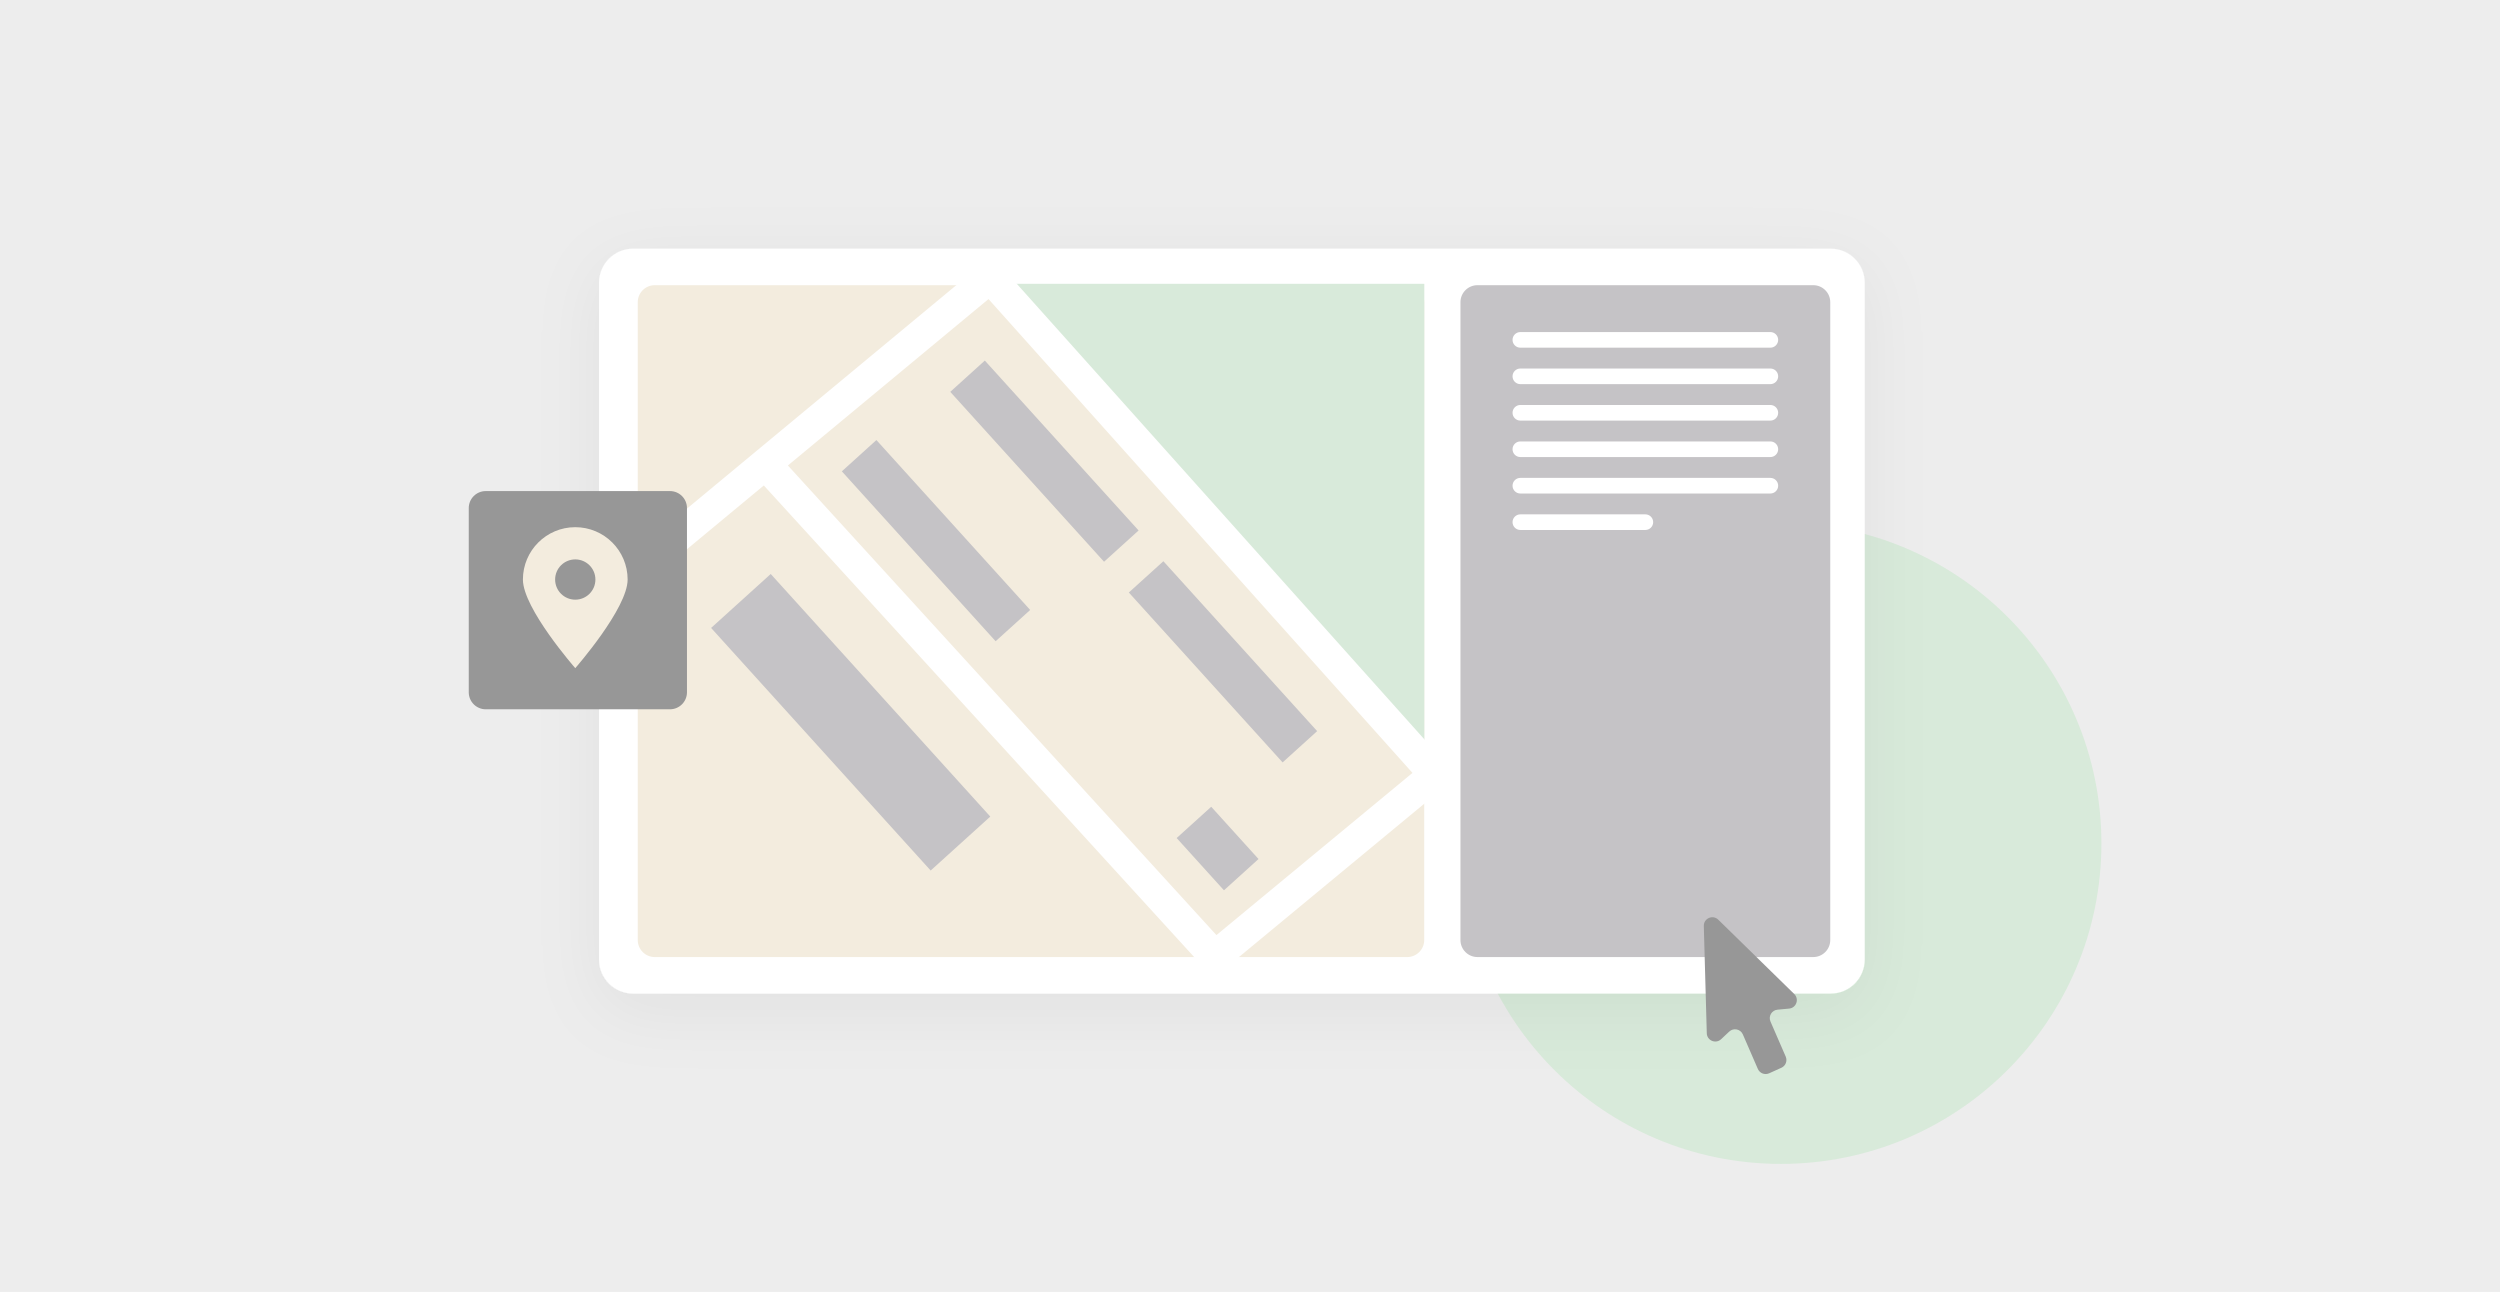
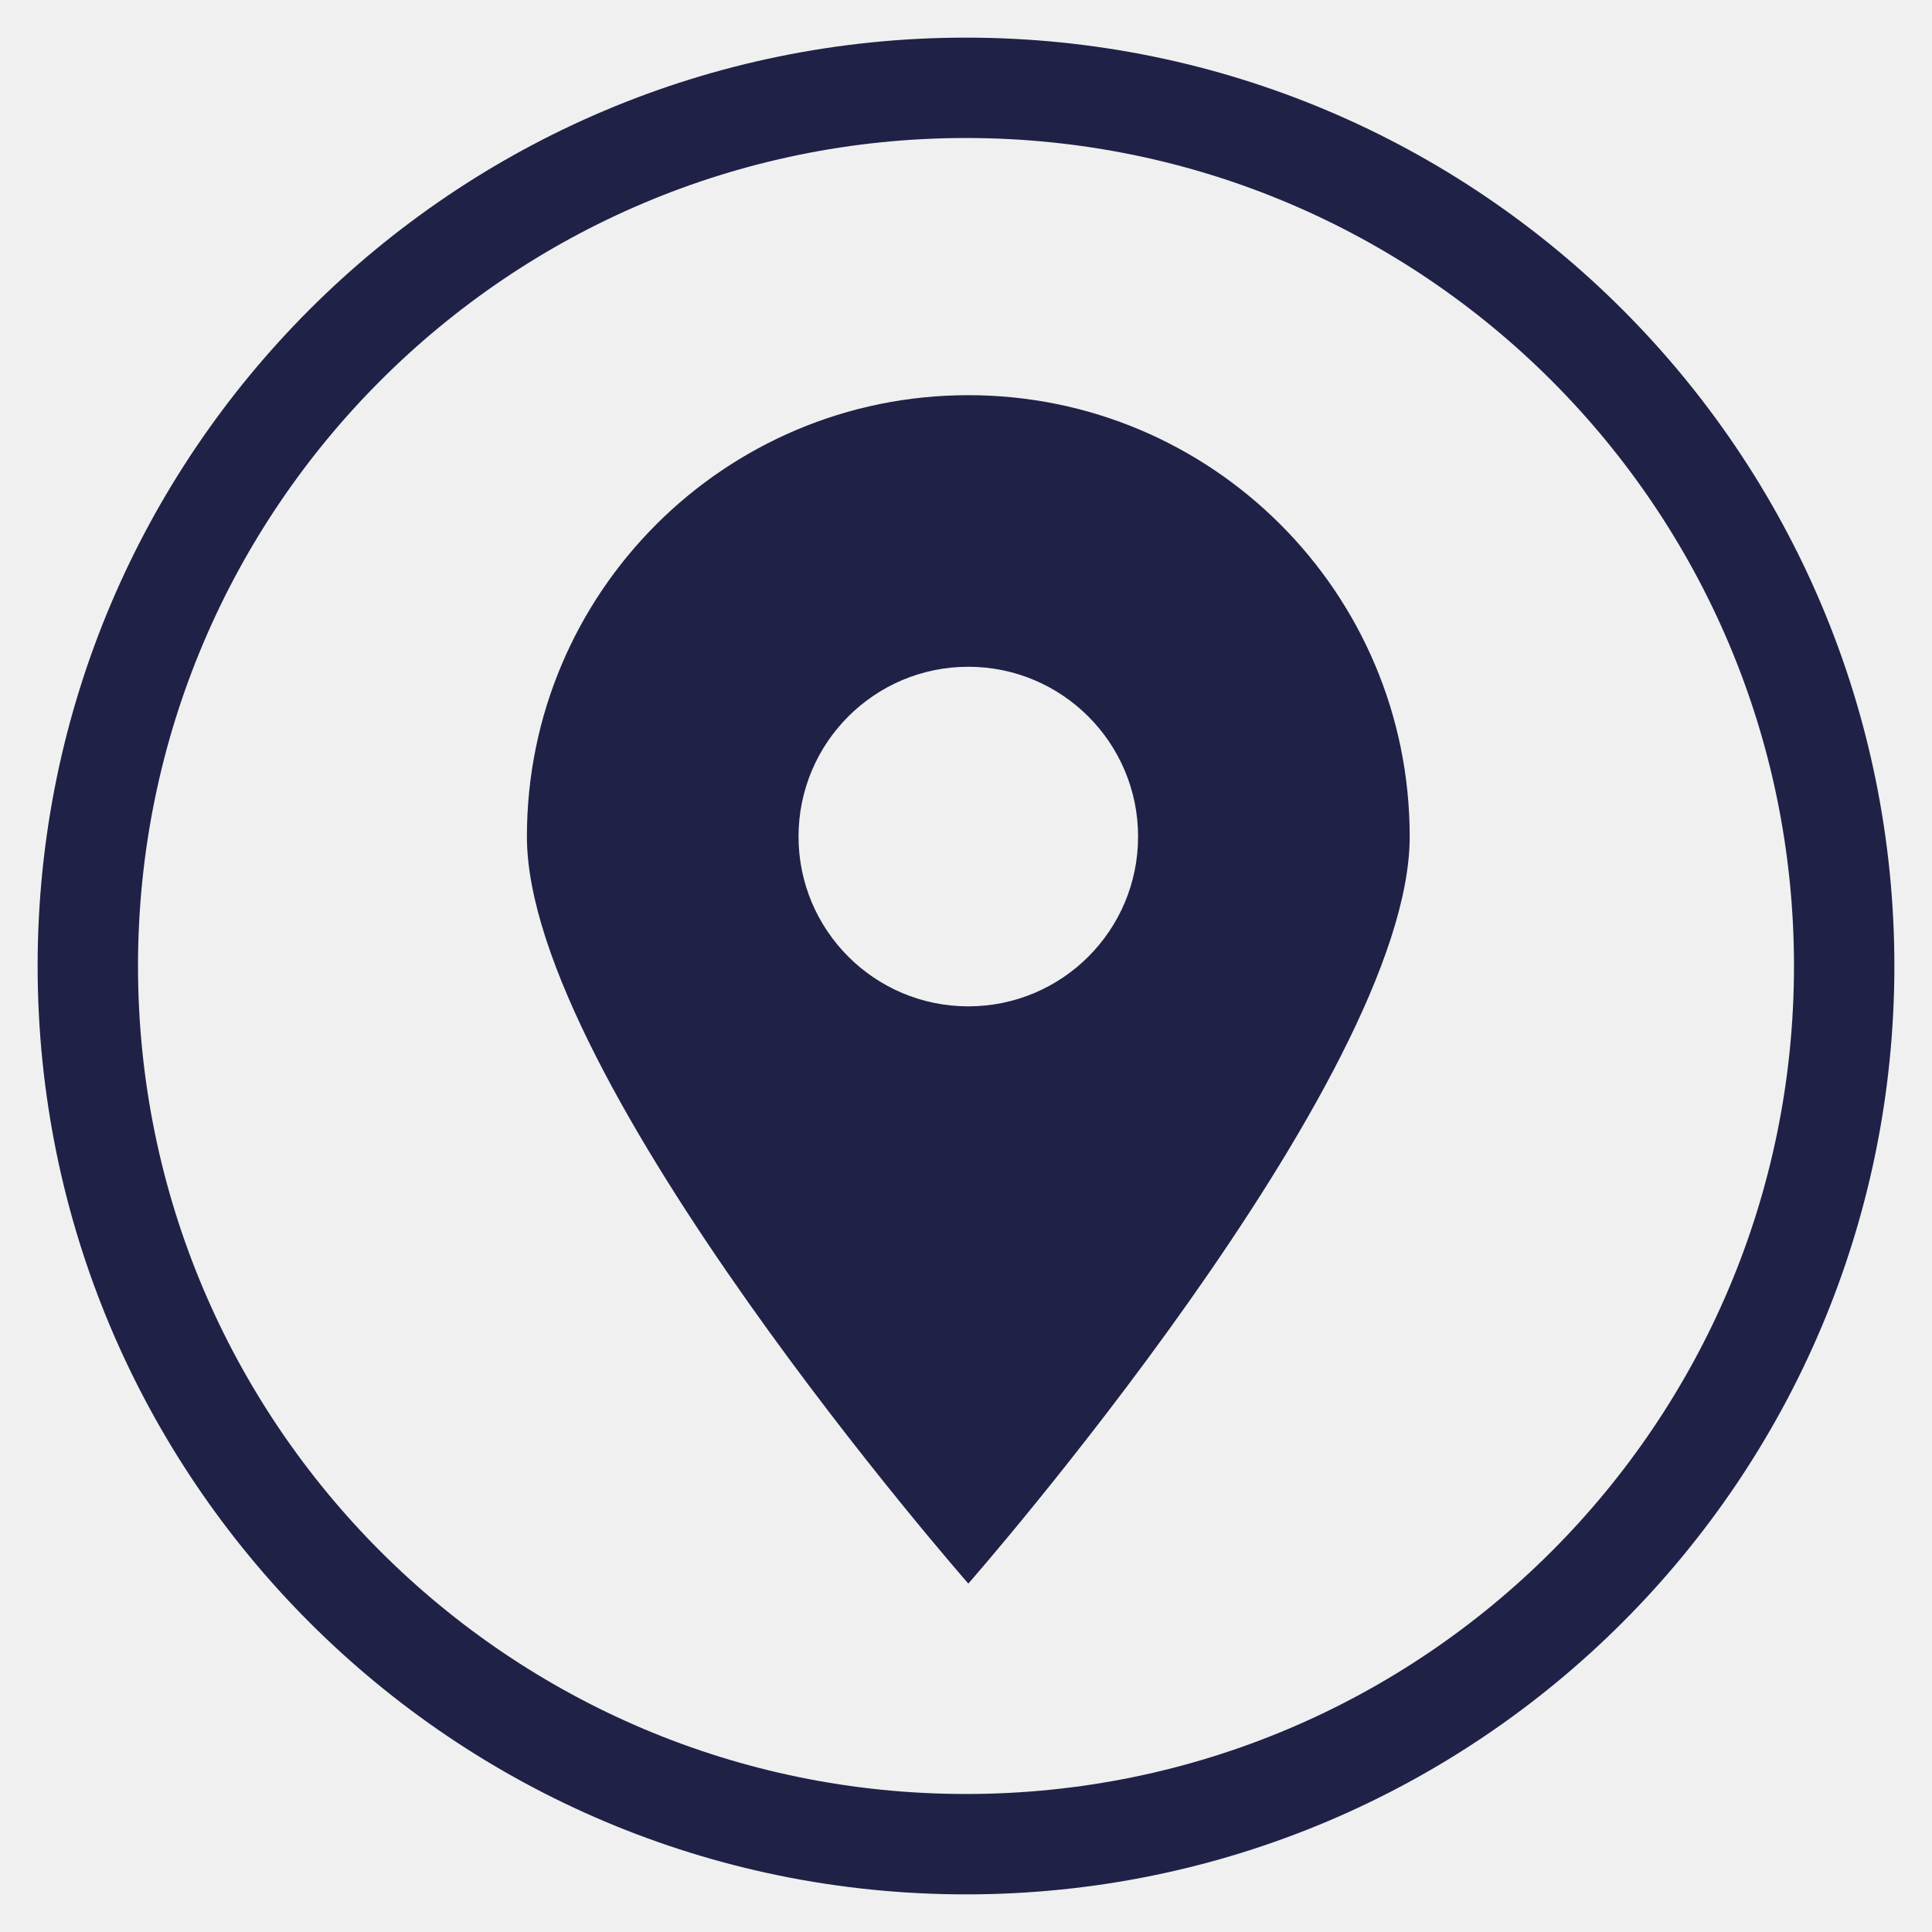
- <svg xmlns="http://www.w3.org/2000/svg" width="480" height="248" viewBox="0 0 480 248" fill="none">
-   <rect width="480" height="248" fill="#EDEDED" />
-   <circle cx="341.939" cy="161.939" r="61.531" fill="#D8EADA" />
-   <g filter="url(#filter0_d_1520_1222)">
-     <rect x="115.021" y="47.755" width="243" height="143" rx="6.533" fill="white" />
-   </g>
-   <rect x="122.449" y="54.755" width="151" height="129" rx="3.267" fill="#F3ECDE" />
-   <path d="M193.775 54.49H273.469V144.184L227.755 95.816L193.775 54.49Z" fill="#D8EADA" />
-   <rect x="189.086" y="69.228" width="44" height="8.95" transform="rotate(47.8525 189.086 69.228)" fill="#C5C3C6" />
-   <rect x="168.269" y="84.49" width="44" height="8.95" transform="rotate(47.8525 168.269 84.4897)" fill="#C5C3C6" />
-   <rect x="223.37" y="107.755" width="44" height="8.95" transform="rotate(47.8525 223.37 107.755)" fill="#C5C3C6" />
-   <rect x="232.554" y="154.898" width="13.534" height="8.95" transform="rotate(47.8525 232.554 154.898)" fill="#C5C3C6" />
-   <rect x="147.977" y="110.204" width="62.824" height="15.438" transform="rotate(47.8525 147.977 110.204)" fill="#C5C3C6" />
-   <rect x="280.408" y="54.755" width="71" height="129" rx="3.267" fill="#C5C3C6" />
-   <rect x="290.408" y="63.755" width="51" height="3" rx="1.5" fill="white" />
-   <rect x="290.408" y="70.755" width="51" height="3" rx="1.5" fill="white" />
-   <rect x="290.408" y="77.755" width="51" height="3" rx="1.5" fill="white" />
-   <rect x="290.408" y="84.755" width="51" height="3" rx="1.5" fill="white" />
-   <rect x="290.408" y="91.755" width="51" height="3" rx="1.5" fill="white" />
-   <rect x="290.408" y="98.755" width="27" height="3" rx="1.5" fill="white" />
-   <path d="M120 111.42L146.939 89.072M146.939 89.072L190.102 53.265L275.51 148.722L233.265 183.673L146.939 89.072Z" stroke="white" stroke-width="6" />
-   <path d="M329.907 176.579C328.858 175.552 327.092 176.324 327.132 177.792L327.702 198.383C327.741 199.792 329.425 200.493 330.453 199.529L332.01 198.066C332.834 197.292 334.176 197.569 334.627 198.606L337.507 205.235C337.87 206.071 338.847 206.448 339.677 206.072L342.032 205.008C342.845 204.64 343.213 203.687 342.857 202.869L339.932 196.135C339.489 195.116 340.172 193.961 341.278 193.858L343.509 193.65C344.894 193.521 345.494 191.83 344.5 190.856L329.907 176.579Z" fill="#979797" />
-   <rect x="90" y="94.286" width="41.898" height="41.898" rx="3.267" fill="#979797" />
-   <path fill-rule="evenodd" clip-rule="evenodd" d="M110.452 128.284C110.452 128.284 120.505 116.823 120.505 111.271C120.505 105.72 116.004 101.219 110.452 101.219C104.9 101.219 100.399 105.72 100.399 111.271C100.399 116.823 110.452 128.284 110.452 128.284ZM110.452 115.138C112.587 115.138 114.318 113.407 114.318 111.271C114.318 109.136 112.587 107.405 110.452 107.405C108.317 107.405 106.585 109.136 106.585 111.271C106.585 113.407 108.317 115.138 110.452 115.138Z" fill="#F3ECDE" />
-   <defs>
-     <filter id="filter0_d_1520_1222" x="101.954" y="37.955" width="269.133" height="169.133" filterUnits="userSpaceOnUse" color-interpolation-filters="sRGB">
-       <feFlood flood-opacity="0" result="BackgroundImageFix" />
-       <feColorMatrix in="SourceAlpha" type="matrix" values="0 0 0 0 0 0 0 0 0 0 0 0 0 0 0 0 0 0 127 0" result="hardAlpha" />
-       <feOffset dy="3.267" />
-       <feGaussianBlur stdDeviation="6.533" />
-       <feComposite in2="hardAlpha" operator="out" />
-       <feColorMatrix type="matrix" values="0 0 0 0 0 0 0 0 0 0 0 0 0 0 0 0 0 0 0.05 0" />
-       <feBlend mode="normal" in2="BackgroundImageFix" result="effect1_dropShadow_1520_1222" />
-       <feBlend mode="normal" in="SourceGraphic" in2="effect1_dropShadow_1520_1222" result="shape" />
-     </filter>
-   </defs>
+ <svg xmlns="http://www.w3.org/2000/svg" width="44" height="44" viewBox="0 0 44 44" fill="none">
+   <rect x="2" y="2" width="40" height="40" rx="20" stroke="#1F2147" stroke-width="2.286" />
+   <path fill-rule="evenodd" clip-rule="evenodd" d="M22.053 9C27.605 9 32.105 13.501 32.105 19.053C32.105 24.605 22.053 36.065 22.053 36.065C22.053 36.065 12 24.605 12 19.053C12 13.501 16.501 9 22.053 9ZM22.053 15.185C19.917 15.185 18.186 16.917 18.186 19.053C18.187 21.188 19.918 22.919 22.053 22.919C24.188 22.919 25.919 21.188 25.919 19.053C25.919 16.917 24.188 15.186 22.053 15.185Z" fill="#1F2147" />
</svg>
